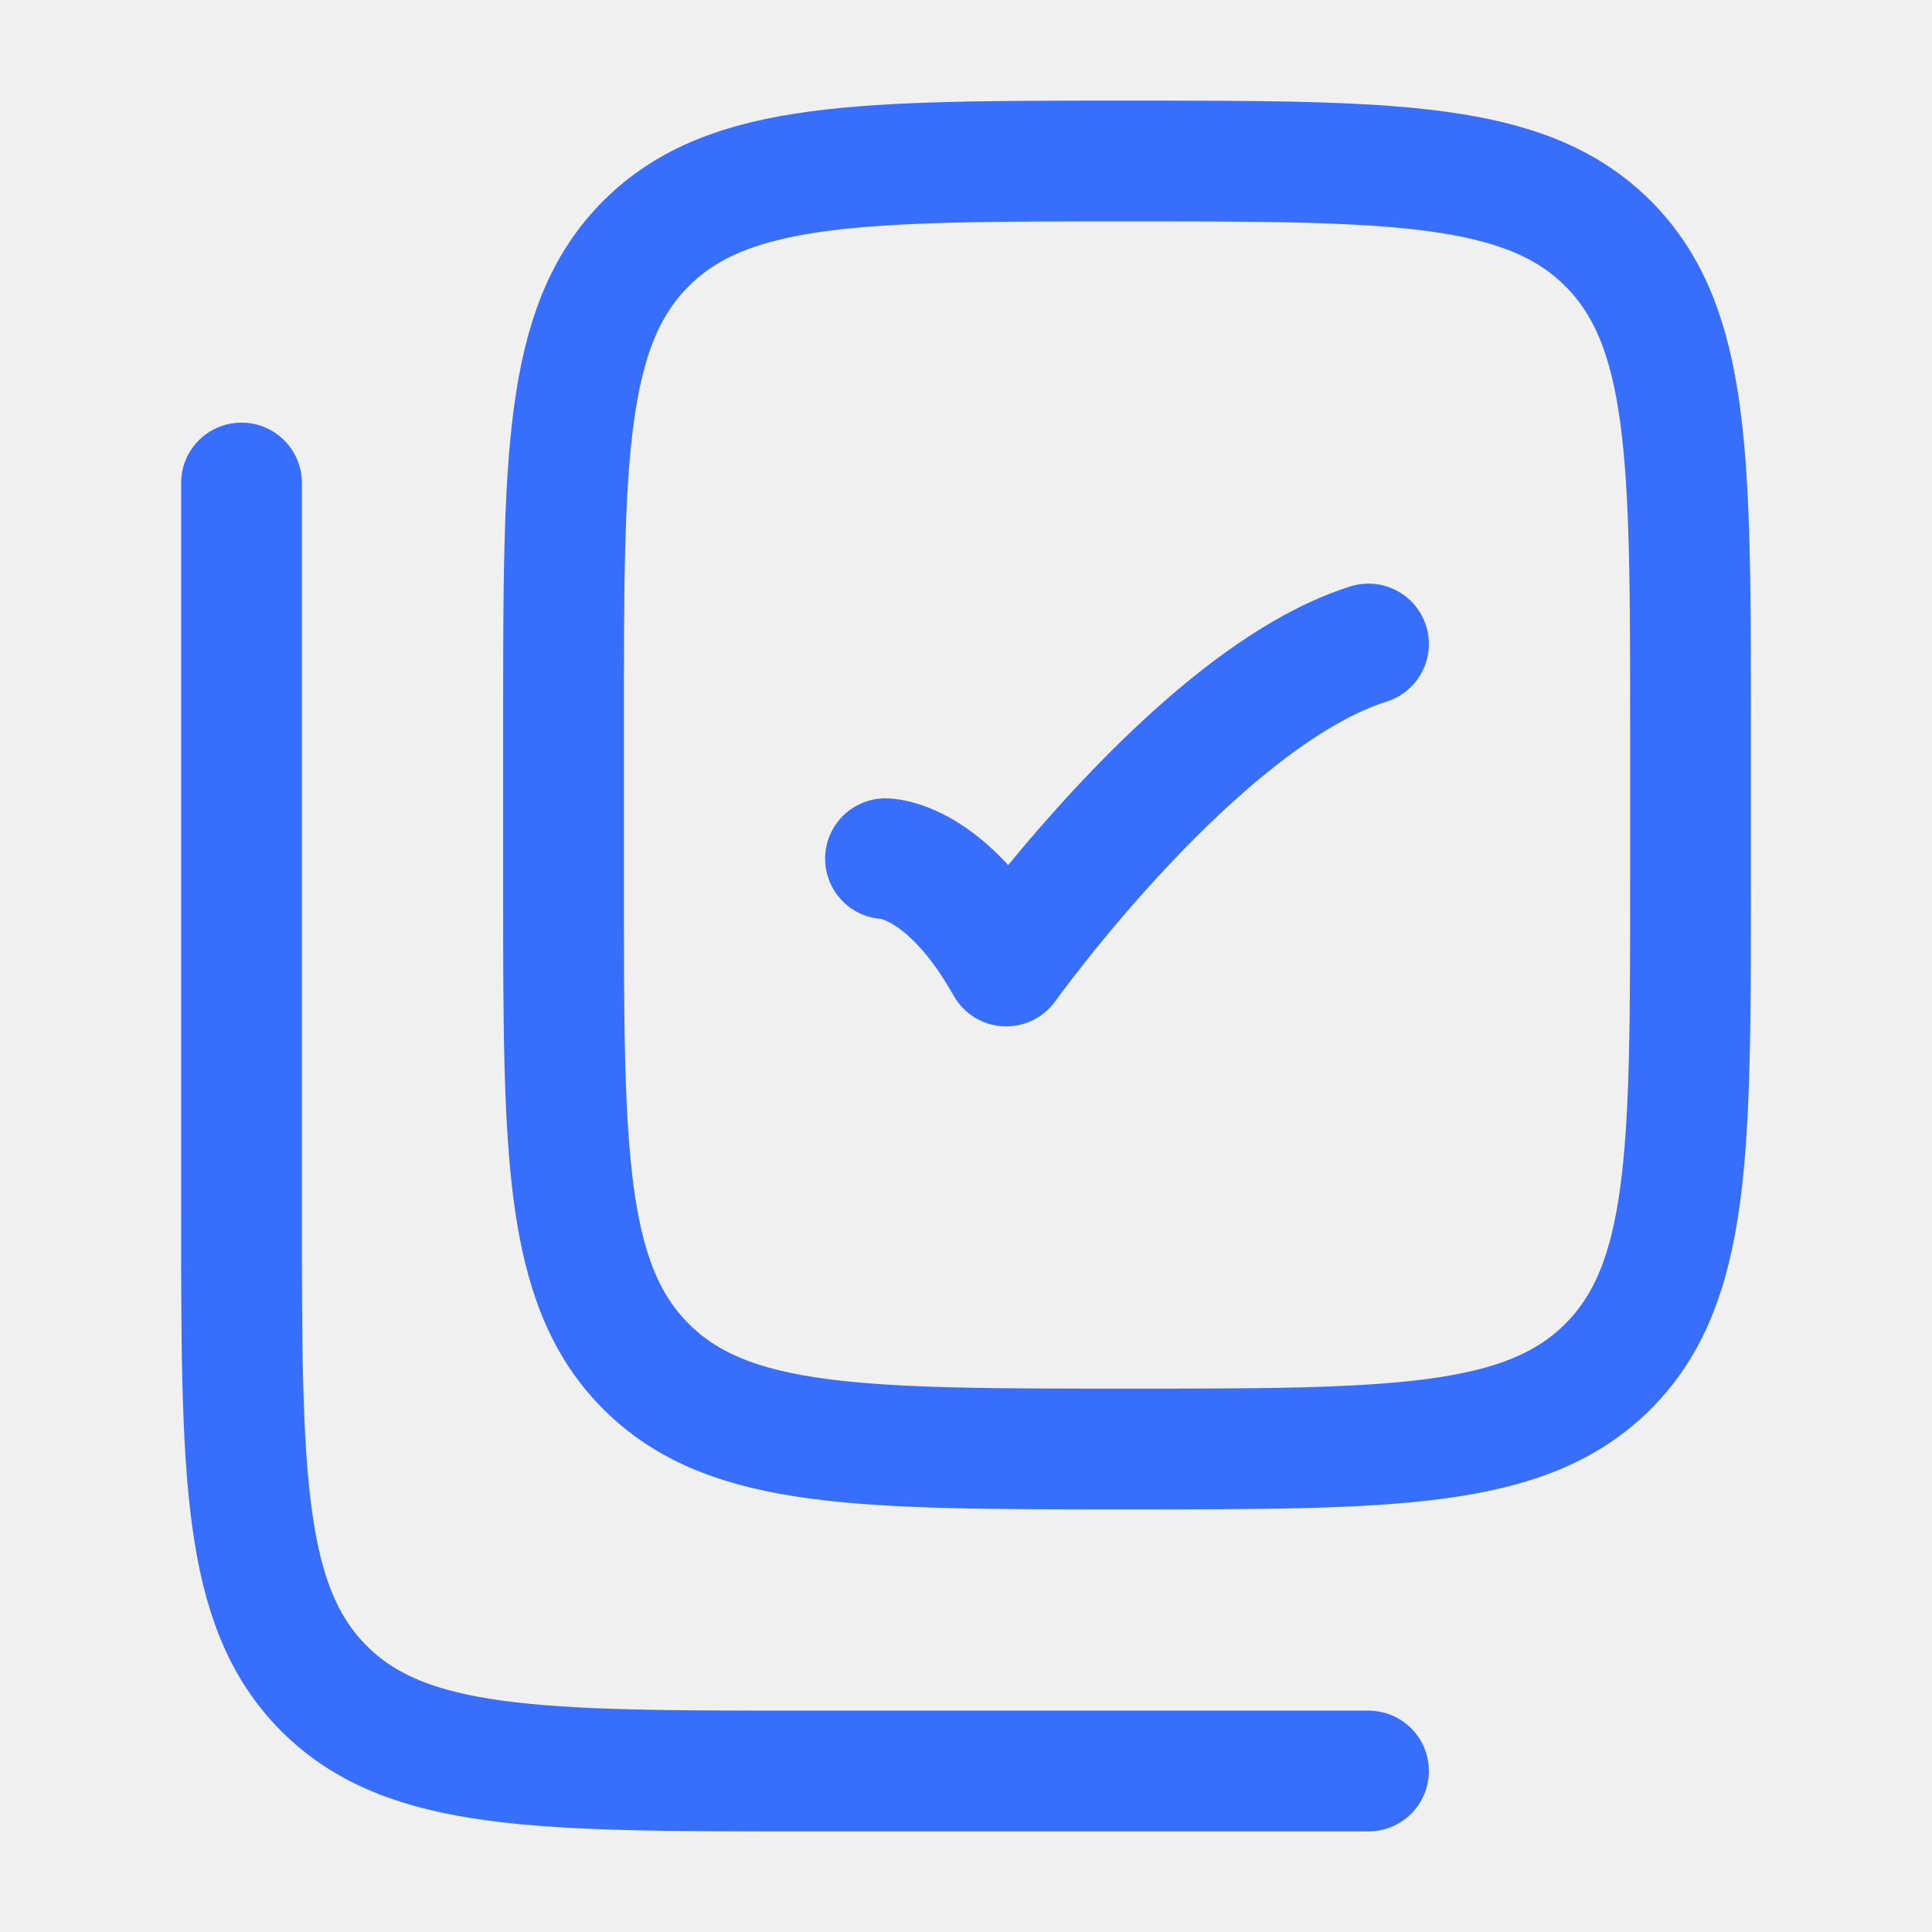
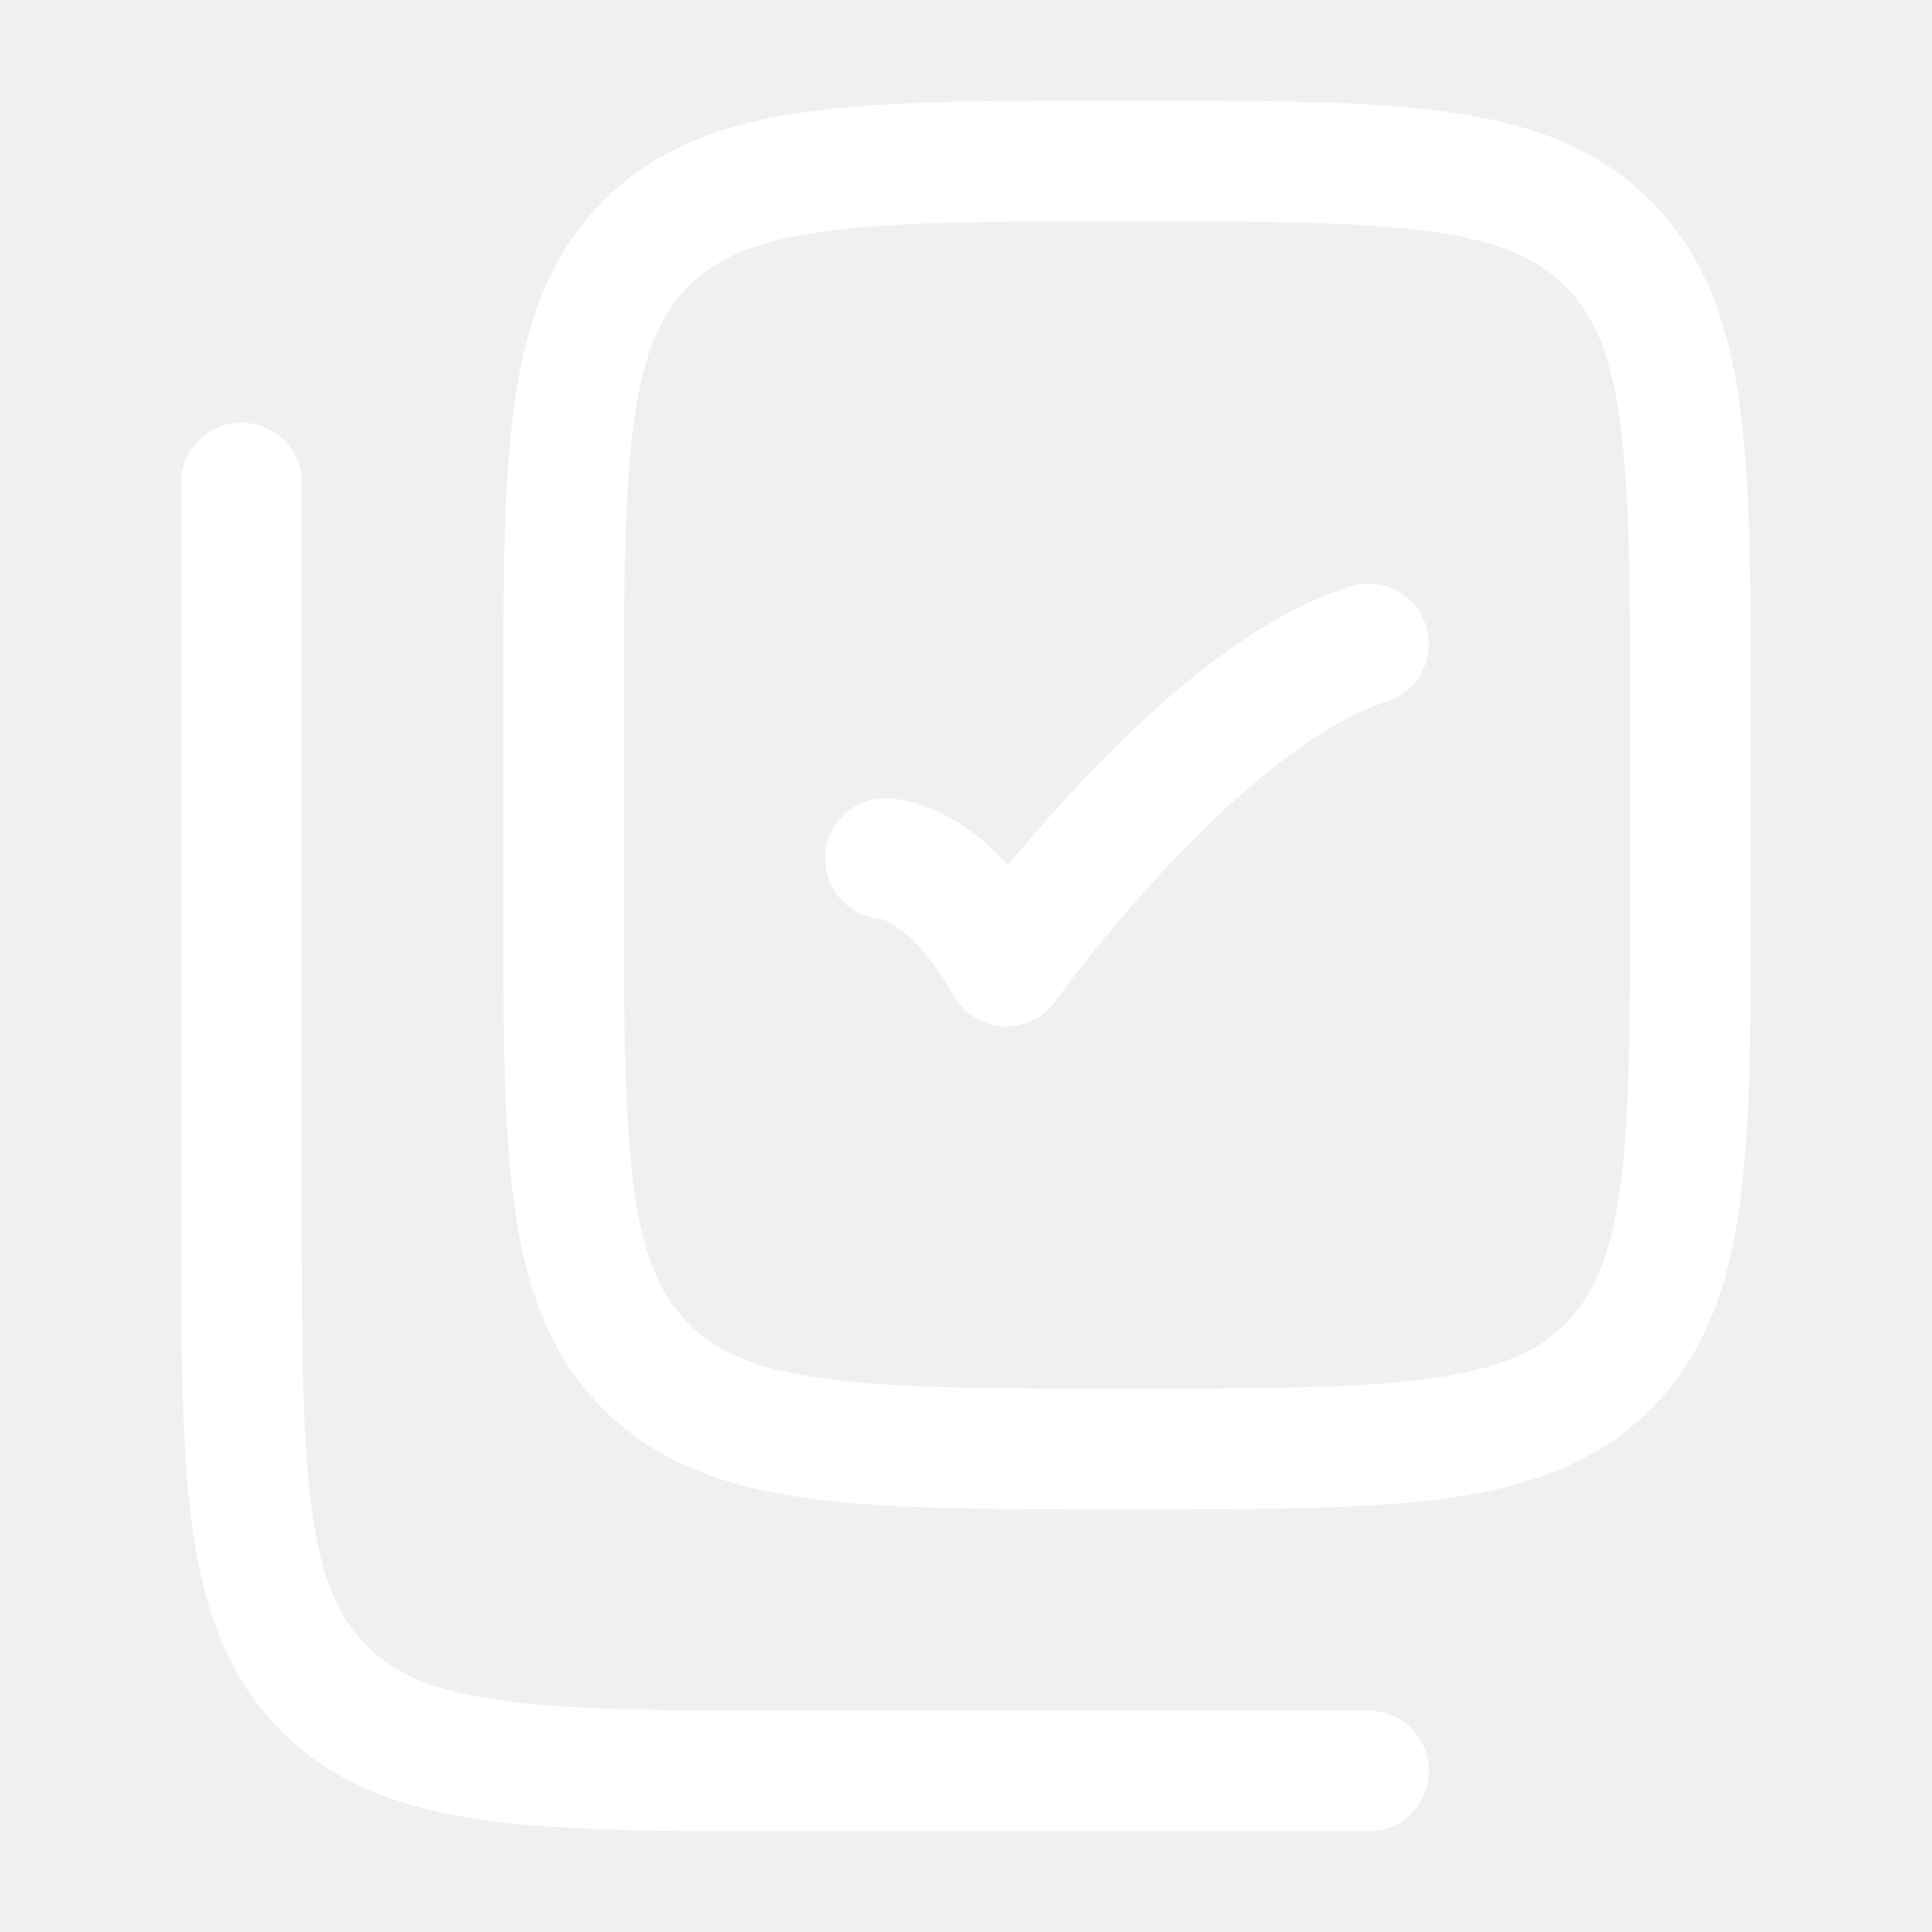
<svg xmlns="http://www.w3.org/2000/svg" width="24" height="24" viewBox="0 0 24 24" fill="none">
-   <path d="M11 10.667C11 10.667 11.75 10.667 12.5 12C12.5 12 14.882 8.667 17 8" stroke-width="1.5" stroke-linecap="round" stroke-linejoin="round" stroke="#376EFB" />
-   <path d="M7 11V9C7 5.7 7 4.05 8.025 3.025C9.05 2 10.7 2 14 2C17.3 2 18.95 2 19.975 3.025C21 4.05 21 5.7 21 9V11C21 14.3 21 15.95 19.975 16.975C18.95 18 17.3 18 14 18C10.7 18 9.05 18 8.025 16.975C7 15.95 7 14.3 7 11Z" stroke-width="1.5" stroke-linecap="round" stroke-linejoin="round" stroke="#376EFB" />
-   <path d="M3 6V15C3 18.3 3 19.95 4.025 20.975C5.05 22 6.7 22 10 22H17" stroke-width="1.5" stroke-linecap="round" stroke-linejoin="round" stroke="#376EFB" />
+   <path d="M11 10.667C11 10.667 11.75 10.667 12.5 12C12.5 12 14.882 8.667 17 8" stroke-width="1.5" stroke-linecap="round" stroke-linejoin="round" stroke="white" />
+   <path d="M7 11V9C7 5.7 7 4.05 8.025 3.025C9.05 2 10.7 2 14 2C17.3 2 18.95 2 19.975 3.025C21 4.05 21 5.7 21 9V11C21 14.3 21 15.95 19.975 16.975C18.95 18 17.3 18 14 18C10.7 18 9.05 18 8.025 16.975C7 15.95 7 14.3 7 11Z" stroke-width="1.5" stroke-linecap="round" stroke-linejoin="round" stroke="white" />
+   <path d="M3 6V15C3 18.3 3 19.95 4.025 20.975C5.05 22 6.7 22 10 22H17" stroke-width="1.5" stroke-linecap="round" stroke-linejoin="round" stroke="white" />
</svg>
